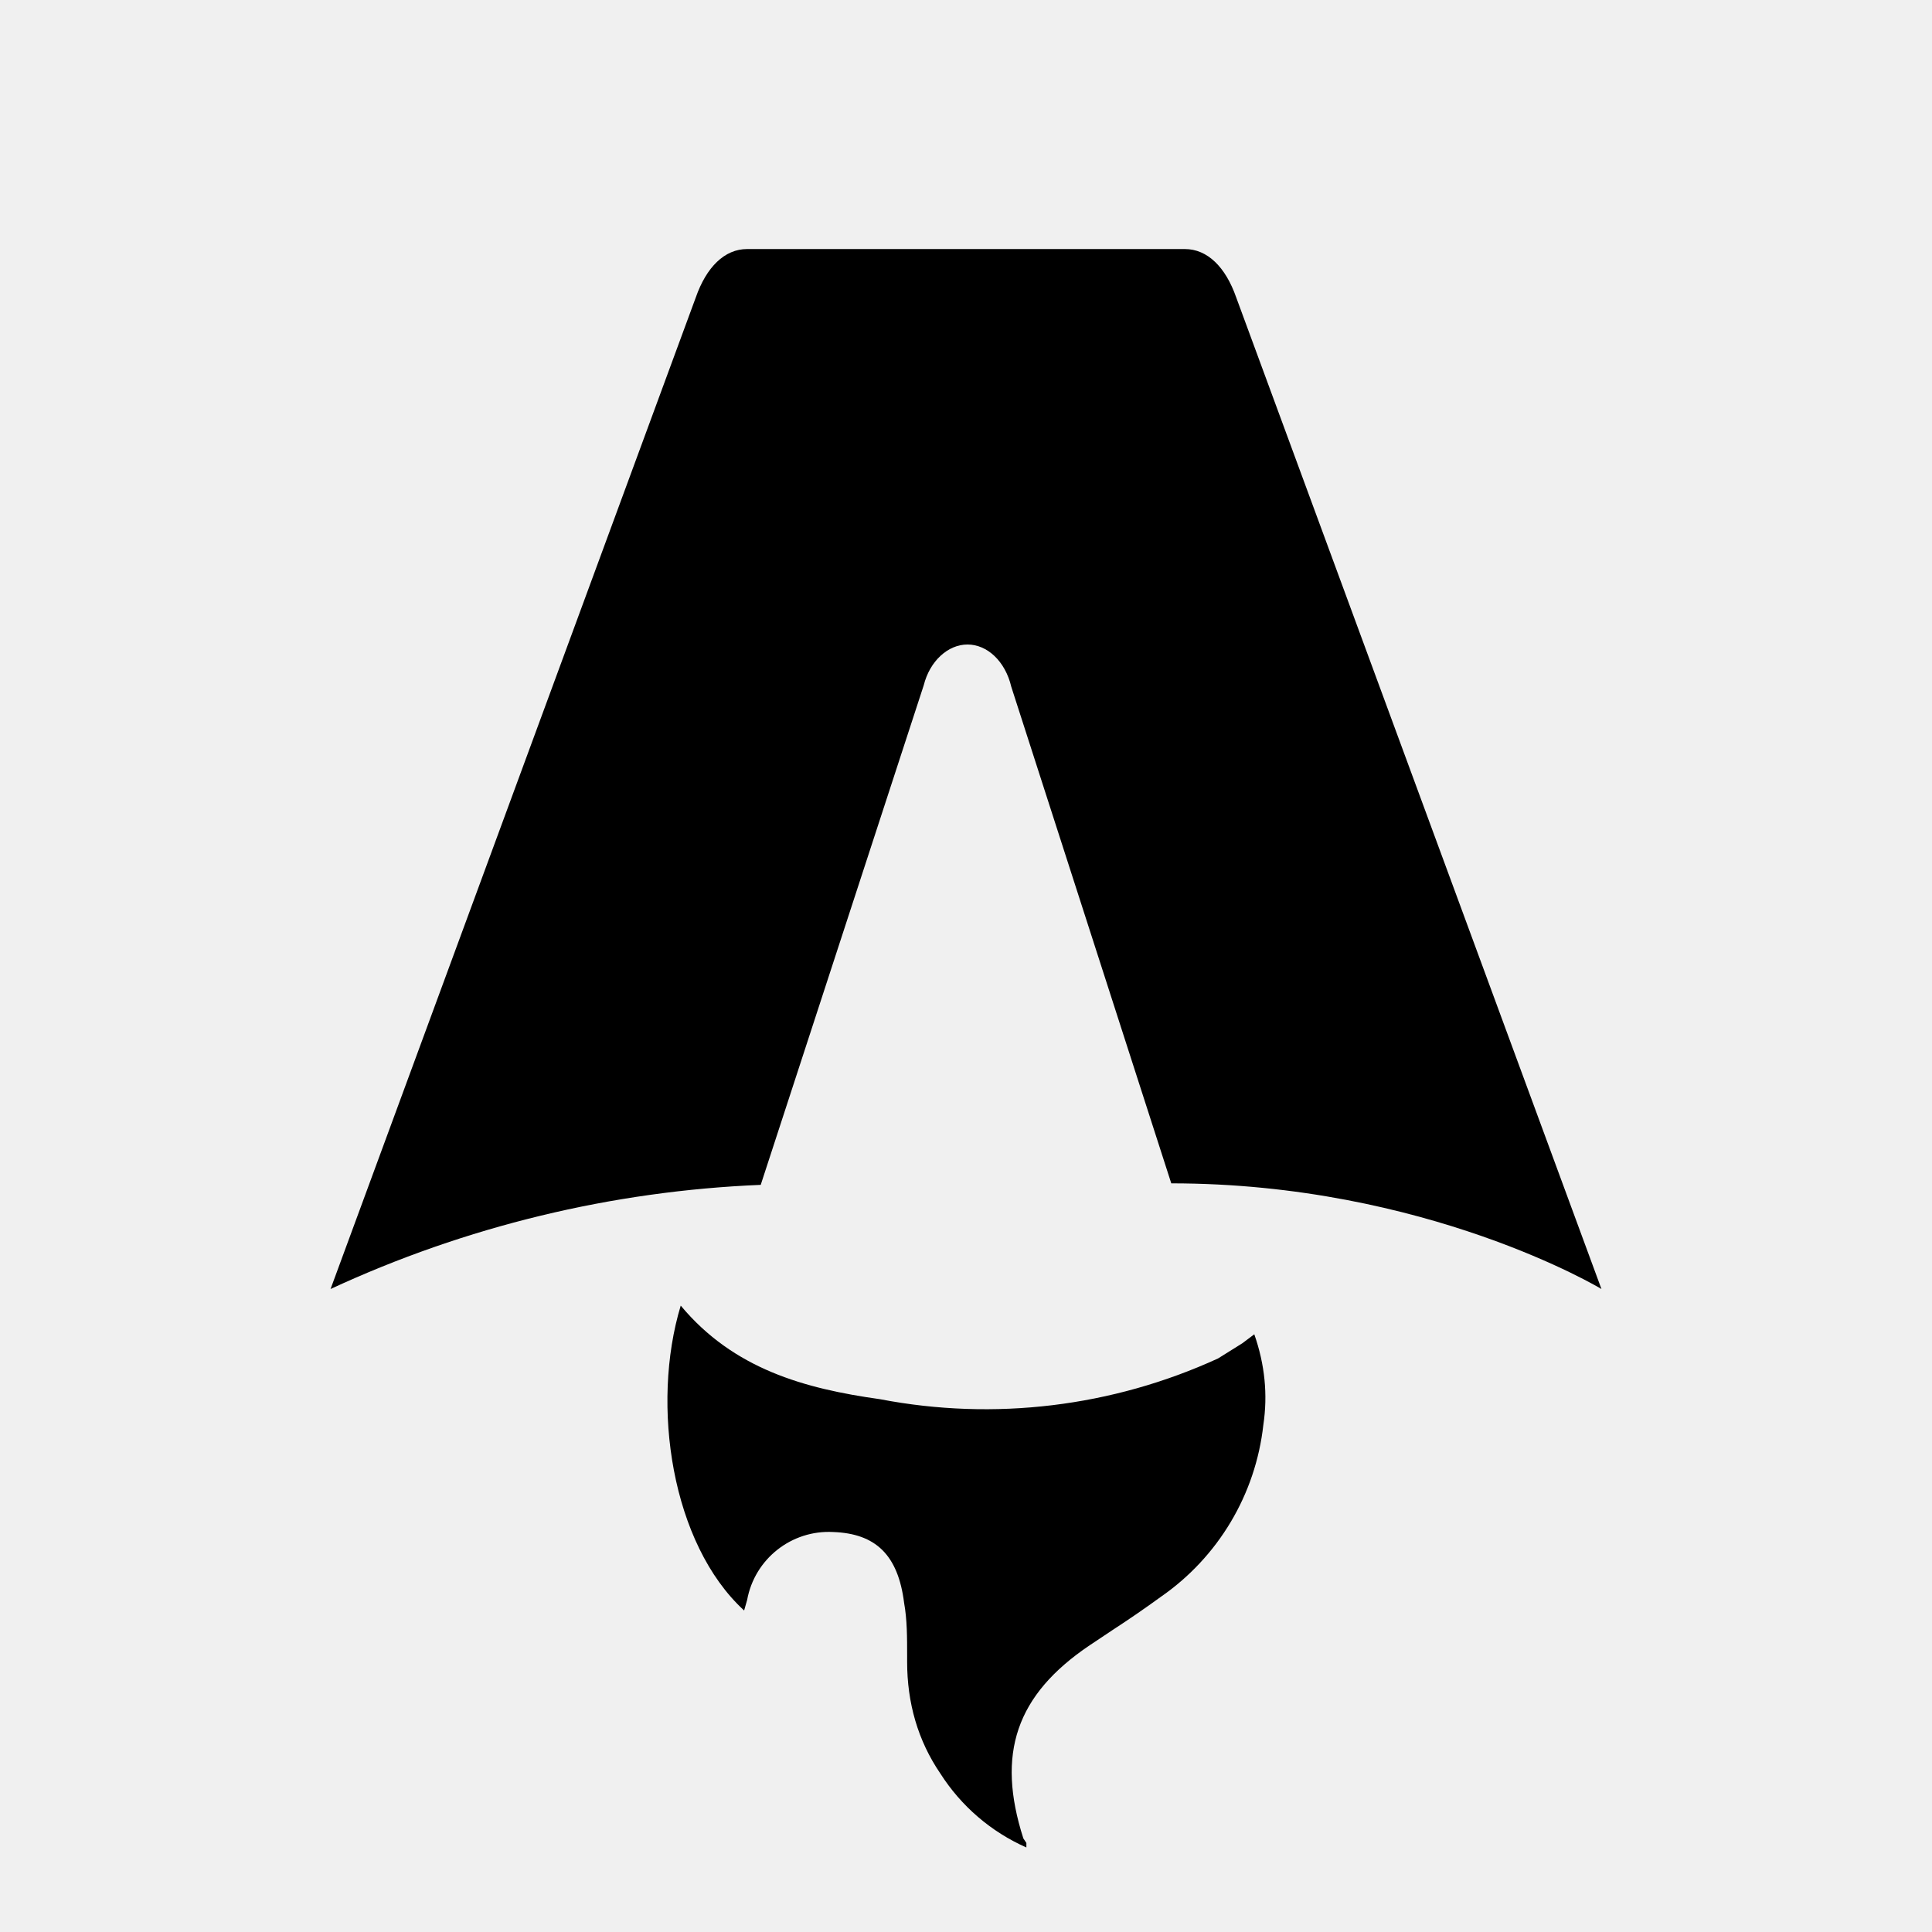
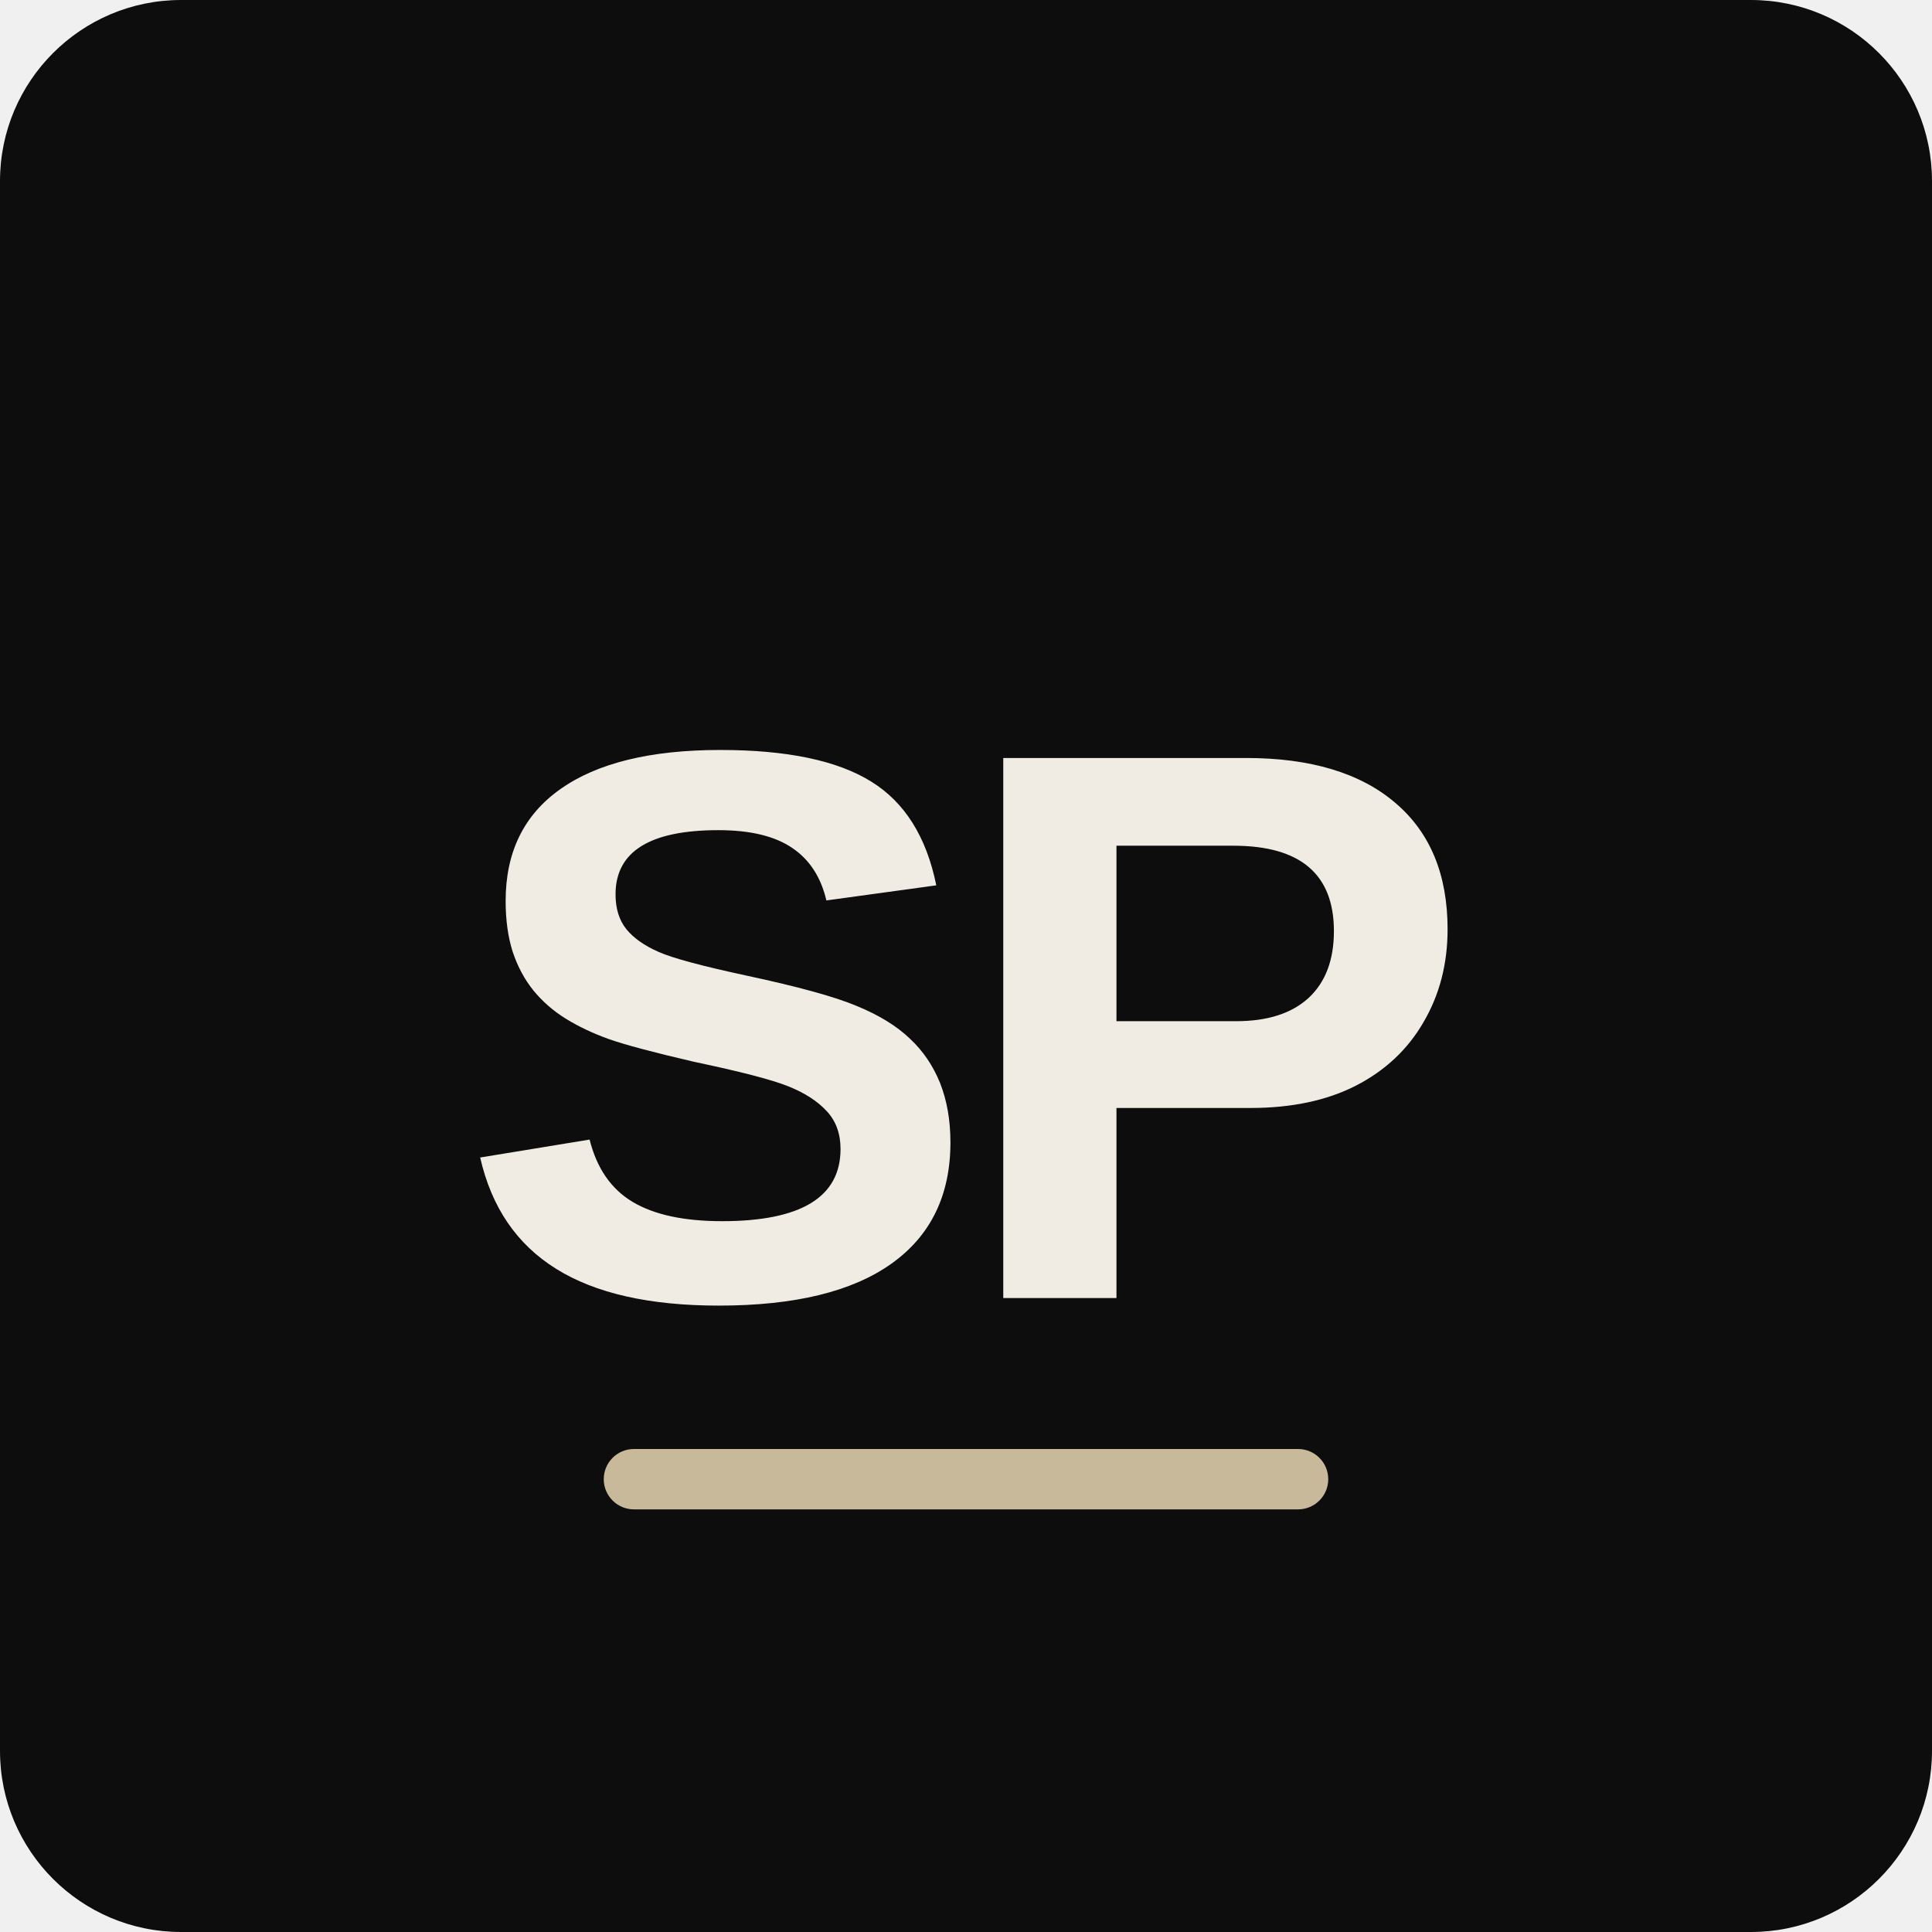
- <svg xmlns="http://www.w3.org/2000/svg" fill="none" viewBox="0 0 128 128">
-   <path d="M50.4 78.5a75.1 75.1 0 0 0-28.5 6.9l24.2-65.7c.7-2 1.9-3.2 3.4-3.2h29c1.5 0 2.7 1.2 3.4 3.2l24.2 65.7s-11.6-7-28.5-7L67 45.5c-.4-1.7-1.6-2.8-2.9-2.8-1.3 0-2.5 1.1-2.9 2.7L50.4 78.5Zm-1.1 28.2Zm-4.2-20.2c-2 6.6-.6 15.8 4.2 20.2a17.5 17.5 0 0 1 .2-.7 5.5 5.5 0 0 1 5.7-4.5c2.8.1 4.3 1.5 4.7 4.7.2 1.1.2 2.3.2 3.5v.4c0 2.7.7 5.2 2.2 7.4a13 13 0 0 0 5.7 4.9v-.3l-.2-.3c-1.8-5.6-.5-9.5 4.4-12.8l1.5-1a73 73 0 0 0 3.2-2.2 16 16 0 0 0 6.8-11.4c.3-2 .1-4-.6-6l-.8.6-1.6 1a37 37 0 0 1-22.4 2.7c-5-.7-9.7-2-13.2-6.2Z" />
-   <style>
-         path { fill: #000; }
-         @media (prefers-color-scheme: dark) {
-             path { fill: #FFF; }
-         }
-     </style>
+ <svg xmlns="http://www.w3.org/2000/svg" viewBox="0 0 64 64">
+   <rect width="64" height="64" rx="6" fill="#0d0d0d" />
+   <text x="32" y="43" font-family="'Helvetica Neue',Arial,sans-serif" font-size="26" font-weight="600" letter-spacing="-1" fill="#f0ece4" text-anchor="middle">SP</text>
+   <rect x="20" y="48" width="24" height="2" rx="1" fill="#c8b99a" />
</svg>
